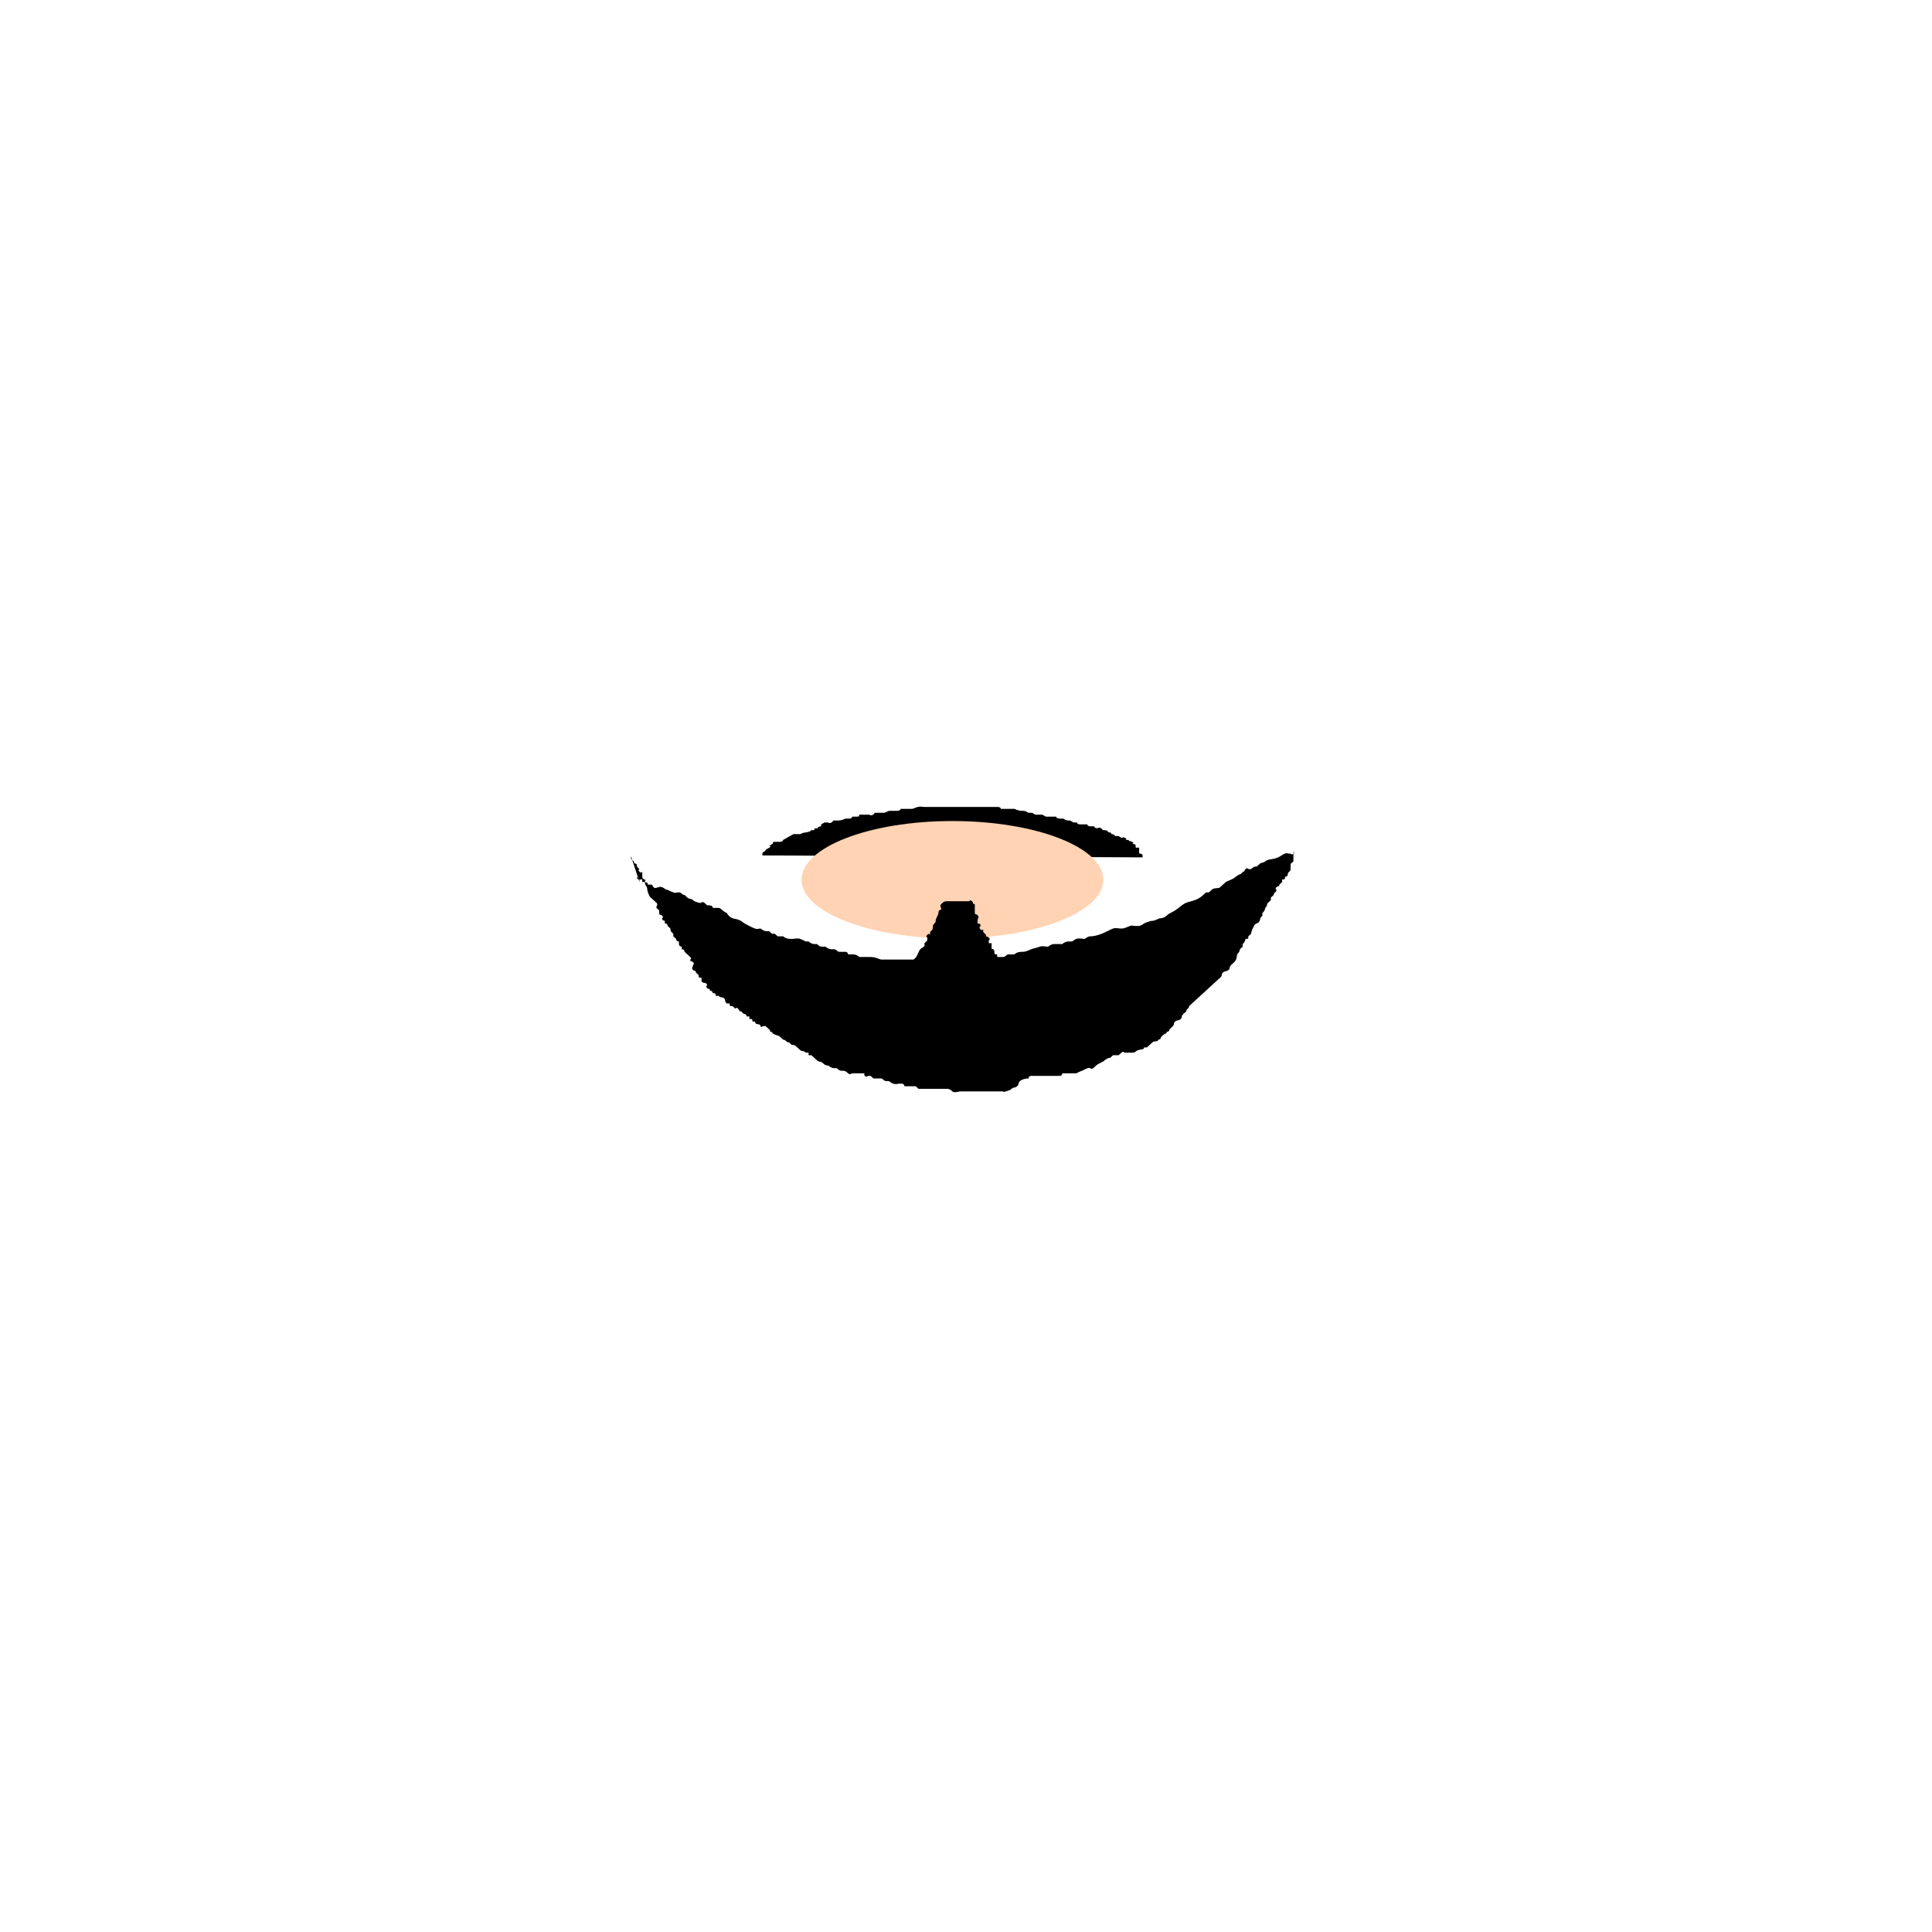
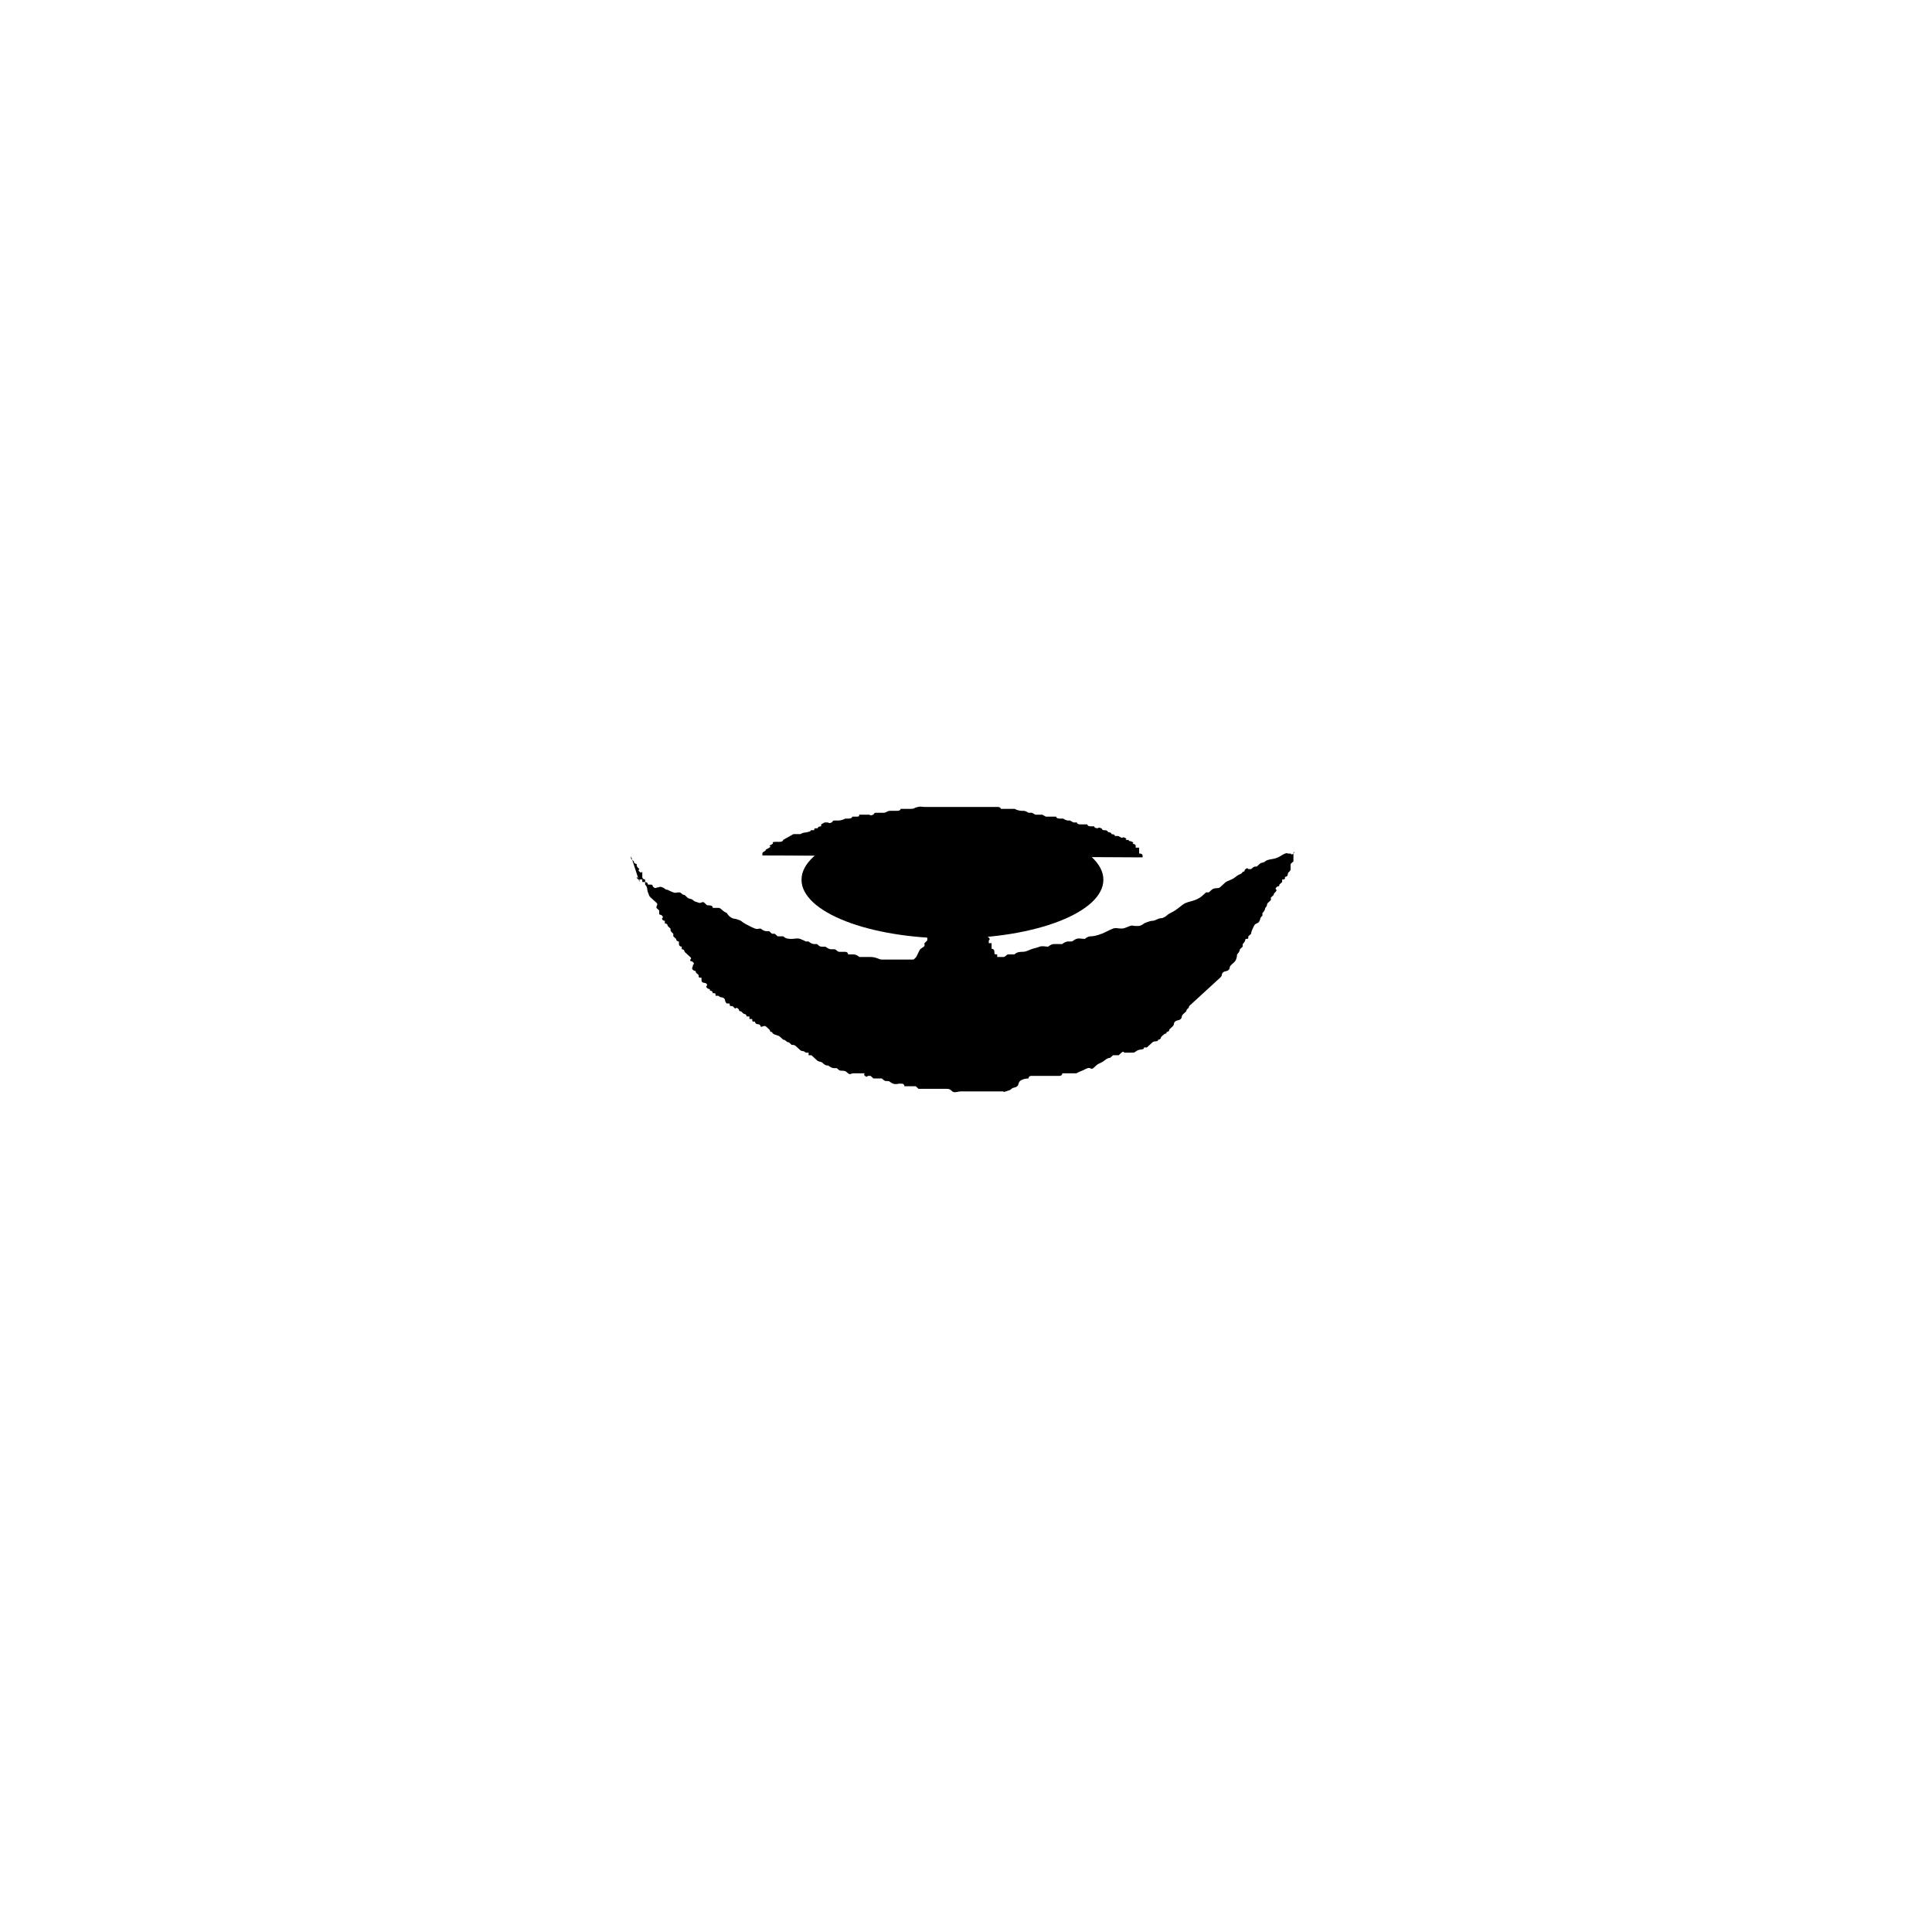
<svg xmlns="http://www.w3.org/2000/svg" width="512" height="512">
  <g id="small-beard">
-     <path fill="#000000" stroke-width="null" stroke-opacity="null" id="svg_52" d="m167.226,226.899c0,0 0,0.685 0,0.685c0,0 0.747,0.685 0.747,0.685c0,0.685 0.747,0.685 0.747,0.685c0,0.685 0,0.685 0.747,1.37c0,0 -0.528,0.201 0,0.685c0.528,0.484 0.747,0 0.747,0c0,0.685 0,0.685 0,0.685c0,0.685 0,0.685 0,0.685c0,0.685 0.747,0.685 0.747,0.685c0,0.685 0,0.685 0,0.685c0,0.685 0,0.685 0,0.685c0.747,0.685 0.461,1.422 0.747,2.055c0.404,0.895 0.219,0.886 0.747,1.37c0.528,0.484 0.747,0.685 0.747,0.685c0,0 0.219,0.201 0.747,0.685c0.528,0.484 0,0.685 0,1.37c0,0 0,0 0.747,0.685c0,0 0,0.685 0,0.685c0,0.685 0.219,0.201 0.747,0.685c0.528,0.484 0,0.685 0,0.685c0,0.685 0.747,0.685 0.747,0.685c0,0 0,0.685 0,0.685c0,0 0.747,0 0.747,0.685c0,0 0,0 0,0c0.747,0.685 0.747,0.685 0.747,0.685c0,0.685 0,0.685 0.747,1.37c0,0 0,0 0,0.685c0,0 0.747,0.685 0.747,0.685c0,0 0,0.685 0.747,0.685c0,0 0,0.685 0,0.685c0,0 0,0.685 0.747,0.685c0,0 0,0.685 0,0.685c0.747,0 0.747,0.685 0.747,0.685c0,0 0.219,0.201 0.747,0.685c0.528,0.484 0.219,0.201 0.747,0.685c0.528,0.484 0,0.685 0,0.685c0,0.685 0.219,0.201 0.747,0.685c0.528,0.484 0,0.685 0,0.685c0,0.685 -0.528,0.886 0,1.37c0.528,0.484 0.747,0 0.747,0.685c0,0 0.747,0.685 0.747,0.685c0,0.685 0,0.685 0.747,0.685c0,0 0,0.685 0,0.685c0,0.685 0.747,0.685 0.747,0.685c0,0 0.747,0 0.747,0.685c0,0 -0.528,0.201 0,0.685c0.528,0.484 0.747,0 0.747,0.685c0,0 0.747,0 0.747,0.685c0,0 0,0 0,0c0.747,0 0.747,0 0.747,0.685c0,0 0.747,0 0.747,0c0.747,0.685 0.966,0.201 1.494,0.685c0.528,0.484 0,0.685 0.747,1.37c0,0 0.747,0 0.747,0c0,0.685 0,0.685 0.747,0.685c0,0 0,0 0.747,0.685c0,0 0.219,-0.484 0.747,0c0.528,0.484 0,0.685 0.747,0.685c0,0 0.747,0.685 0.747,0.685c0,0 0.747,0 0.747,0.685c0,0 0.747,0 0.747,0c0,0 0,0.685 0,0.685c0,0 0.747,0 0.747,0c0,0.685 0,0.685 0.747,0.685c0,0 0,0 0,0c0,0.685 0.747,0.685 0.747,0.685c0.747,0 0.747,0.685 0.747,0.685c0.747,0 0.966,-0.484 1.494,0c0.528,0.484 0.219,0.201 0.747,0.685c0.528,0.484 0,0.685 0.747,0.685c0,0 0.057,0.423 0.747,0.685c0.976,0.371 0.966,0.201 1.494,0.685c0.528,0.484 0.747,0.685 0.747,0.685c0.747,0 0.747,0.685 1.494,0.685c0,0 0.747,0.685 0.747,0.685c0.747,0 0.747,0 1.494,0.685c0,0 0.219,0.201 0.747,0.685c0.528,0.484 0.747,0 1.494,0.685c0,0 0,0 0.747,0c0,0 0,0.685 0,0.685c0,0 0.747,0 0.747,0c0,0 0.747,0.685 0.747,0.685c0,0 0.219,0.201 0.747,0.685c0.528,0.484 0.966,0.201 1.494,0.685c0.528,0.484 0.747,0.685 1.494,0.685c0,0 0.747,0.685 1.494,0.685c0,0 0.747,0 0.747,0c0.747,0.685 0.747,0.685 1.494,0.685c0.747,0 0.966,0.201 1.494,0.685c0.528,0.484 0.747,0 1.494,0c0,0 0,0 0.747,0c0,0 0.747,0 0.747,0c0.747,0 0.747,0 1.494,0c0,0 -0.528,0.201 0,0.685c0.528,0.484 0.747,0 0.747,0c0.747,0 0.747,0 0.747,0c0.747,0.685 0.747,0.685 0.747,0.685c0,0 0.747,0 0.747,0c0.747,0 1.494,0 1.494,0c0.747,0.685 0.747,0.685 1.494,0.685c0.747,0 0.518,0.314 1.494,0.685c0.69,0.262 1.494,0 1.494,0c0,0 0.747,0 0.747,0c0.747,0 0.747,0.685 0.747,0.685c0.747,0 0.747,0 0.747,0c0,0 0.747,0 0.747,0c0,0 0,0 0.747,0c0,0 0,0 0.747,0c0,0 0.747,0.685 0.747,0.685c0.747,0 0.747,0 0.747,0c0.747,0 0.747,0 1.494,0c0,0 0.747,0 0.747,0c0.747,0 0.747,0 1.494,0c0,0 0.747,0 0.747,0c0,0 0.747,0 0.747,0c0.747,0 1.494,0 1.494,0c0.747,0 0.966,0.201 1.494,0.685c0.528,0.484 1.494,0 2.241,0c0.747,0 1.494,0 1.494,0c0.747,0 0.747,0 0.747,0c0.747,0 0.747,0 0.747,0c0.747,0 0.747,0 1.494,0c0.747,0 1.494,0 1.494,0c0.747,0 0.747,0 1.494,0c0.747,0 1.494,0 1.494,0c0.747,0 0.747,0 1.494,0c0,0 0,0 0.747,0c0,0 0.057,0.262 0.747,0c0.976,-0.371 0.966,-0.201 1.494,-0.685c0.528,-0.484 0.966,-0.201 1.494,-0.685c0.528,-0.484 0.219,-0.886 0.747,-1.37c0.528,-0.484 1.494,-0.685 2.241,-0.685c0,0 0,-0.685 0.747,-0.685c0,0 0,0 0.747,0c0,0 0,0 0.747,0c0.747,0 0.747,0 1.494,0c0.747,0 0.747,0 1.494,0c0.747,0 0.747,0 0.747,0c0,0 0.747,0 0.747,0c0,0 0.747,0 0.747,0c0,0 0.747,0 0.747,0c0,0 0.747,0 0.747,-0.685c0,0 0.747,0 0.747,0c0.747,0 0.747,0 1.494,0c0,0 0.747,0 1.494,0c0,0 0.518,-0.314 1.494,-0.685c0.69,-0.262 0.518,-0.314 1.494,-0.685c0.69,-0.262 0.966,0.484 1.494,0c0.528,-0.484 0.747,-0.685 0.747,-0.685c0.747,-0.685 1.494,-0.685 2.241,-1.37c0,0 0.747,-0.685 1.494,-0.685c0,0 0.747,-0.685 0.747,-0.685c0,0 0,0 0.747,0c0,0 0,0 0.747,0c0,0 0.219,-0.201 0.747,-0.685c0.528,-0.484 0.747,0 0.747,0c1.494,0 2.241,0 2.241,0c0.747,0 0.518,-0.314 1.494,-0.685c0.69,-0.262 1.494,0 1.494,-0.685c0,0 0.747,0 0.747,0c0.747,-0.685 0.966,-0.886 1.494,-1.37c0.528,-0.484 1.494,0 1.494,-0.685c0,0 0.747,0 0.747,-0.685c0,0 0.219,-0.201 0.747,-0.685c0.528,-0.484 0.747,0 0.747,-0.685c0,0 0.747,0 0.747,-0.685c0,0 0.747,-0.685 0.747,-0.685c0.747,-0.685 0.219,-0.886 0.747,-1.37c0.528,-0.484 0.966,-0.201 1.494,-0.685c0.528,-0.484 0,-0.685 0.747,-1.37c0,0 0.747,-0.685 0.747,-0.685c0,-0.685 0.747,-0.685 0.747,-1.37c0,0 0.747,-0.685 0.747,-0.685c0.747,-0.685 0.747,-0.685 1.494,-1.37c0,0 0.747,-0.685 0.747,-0.685c0.747,-0.685 0.747,-0.685 1.494,-1.37c0,0 0.747,-0.685 0.747,-0.685c0.747,-0.685 1.494,-1.37 1.494,-1.37c0.747,-0.685 0.747,-0.685 1.494,-1.37c0.747,-0.685 0.219,-0.886 0.747,-1.37c0.528,-0.484 0.966,-0.201 1.494,-0.685c0.528,-0.484 0,-0.685 0.747,-1.37c0,0 0.219,-0.201 0.747,-0.685c0.528,-0.484 0.747,-1.37 0.747,-2.055c0,0 0.747,-0.685 0.747,-1.37c0,0 0,0 0.747,-0.685c0,0 0,-0.685 0,-0.685c0.747,-0.685 0.747,-1.37 0.747,-1.37c0.747,0 0.747,0 0.747,-0.685c0,0 0.747,-0.685 0.747,-0.685c0,-0.685 0.461,-1.422 0.747,-2.055c0.404,-0.895 1.09,-0.475 1.494,-1.37c0.286,-0.633 0,-0.685 0.747,-1.37c0,0 0,-0.685 0,-0.685c0.747,-0.685 0.747,-1.37 0.747,-1.37c0.747,-0.685 0.219,-0.886 0.747,-1.37c0.528,-0.484 0.747,-0.685 0.747,-0.685c0,-0.685 0,-0.685 0,-0.685c0.747,-0.685 0.747,-0.685 0.747,-0.685c0,-0.685 0.747,-0.685 0.747,-1.37c0,0 -0.528,-0.201 0,-0.685c0.528,-0.484 0.747,0 0.747,-0.685c0,0 0,0 0,0c0.747,-0.685 0.747,-0.685 0.747,-0.685c0,0 0,-0.685 0,-0.685c0.747,0 0.747,0 0.747,-0.685c0,0 0.747,0 0.747,-0.685c0,-0.685 0.747,-0.685 0.747,-1.37c0,0 0,0 0,-0.685c0,0 0,0 0,-0.685c0,0 0,0 0.747,-0.685c0,0 0,0 0,-0.685c0,0 0,-0.685 0,-0.685c0,-0.685 0,-0.685 0,-0.685c0,-0.685 0.528,-0.484 0,0c-0.528,0.484 -0.747,0 -0.747,0c0,0 0,0 -0.747,0c0,0 -0.057,-0.262 -0.747,0c-0.976,0.371 -1.362,1.018 -2.988,1.37c-0.727,0.157 -1.713,0.201 -2.241,0.685c-0.528,0.484 -0.966,0.201 -1.494,0.685c-0.528,0.484 -0.747,0.685 -0.747,0.685c-0.747,0 -0.747,0 -1.494,0.685c0,0 0,0 -0.747,0c0,0 -0.219,-0.484 -0.747,0c-0.528,0.484 0,0.685 -0.747,0.685c0,0 -0.057,0.423 -0.747,0.685c-0.976,0.371 -1.265,0.999 -2.241,1.37c-0.69,0.262 -1.494,0.685 -1.494,0.685c-0.747,0.685 -0.966,0.886 -1.494,1.37c-0.528,0.484 -1.494,0 -2.241,0.685c0,0 0,0 -0.747,0.685c0,0 0,0 -0.747,0c0,0 -0.747,0.685 -0.747,0.685c-0.747,0.685 -1.265,0.999 -2.241,1.37c-0.69,0.262 -1.551,0.423 -2.241,0.685c-0.976,0.371 -1.633,1.159 -2.988,2.055c-0.857,0.566 -1.494,0.685 -2.241,1.37c0,0 -0.747,0.685 -1.494,0.685c-0.747,0 -1.494,0.685 -2.241,0.685c-0.747,0 -2.241,0.685 -2.241,0.685c-0.747,0.685 -1.494,0.685 -1.494,0.685c0,0 -0.747,0 -0.747,0c-0.747,0 -0.804,-0.262 -1.494,0c-0.976,0.371 -1.494,0.685 -2.241,0.685c-0.747,0 -1.551,-0.262 -2.241,0c-0.976,0.371 -2.012,0.999 -2.988,1.37c-1.38,0.524 -2.241,0.685 -2.988,0.685c-0.747,0 -1.494,0.685 -1.494,0.685c-0.747,0 -1.551,-0.262 -2.241,0c-0.976,0.371 -0.747,0.685 -1.494,0.685c0,0 -0.747,0 -0.747,0c0,0 -0.747,0 -1.494,0.685c0,0 -0.747,0 -0.747,0c-0.747,0 -1.494,0 -1.494,0c-0.747,0 -1.494,0.685 -1.494,0.685c-0.747,0 -1.551,-0.262 -2.241,0c-0.976,0.371 -1.551,0.423 -2.241,0.685c-0.976,0.371 -1.494,0.685 -2.241,0.685c-0.747,0 -1.494,0 -2.241,0.685c0,0 -0.747,0 -1.494,0c-0.747,0 -0.747,0.685 -1.494,0.685c-0.747,0 -0.747,0 -1.494,0c-0.747,0 -0.747,0 -1.494,0c-0.747,0 -0.747,0 -1.494,0c-0.747,0 -1.494,0.685 -2.241,0.685c-0.747,0 -1.494,0 -2.241,0c-1.494,0 -2.241,0 -2.988,0c-0.747,0 -1.494,0 -2.241,0c0,0 -0.747,0 -1.494,0c-0.747,0 -0.747,0 -1.494,0c0,0 -0.747,0 -0.747,0c-0.747,0 -0.747,0 -1.494,0c-0.747,0 -0.747,0 -1.494,0c-1.494,0 -1.494,0 -2.241,0c-0.747,0 -1.494,0 -2.241,0c-0.747,0 -1.494,0 -2.241,0c-0.747,0 -1.494,0 -2.241,0c-0.747,0 -1.494,0 -2.241,0c-0.747,0 -1.494,-0.685 -2.988,-0.685c-0.747,0 -0.747,0 -0.747,0c-0.747,0 -0.747,0 -1.494,0c0,0 -0.747,0 -0.747,0c-0.747,-0.685 -1.494,-0.685 -1.494,-0.685c-0.747,0 -1.494,0 -1.494,0c0,-0.685 -0.747,-0.685 -0.747,-0.685c0,0 -0.747,0 -0.747,0c0,0 -0.747,0 -0.747,0c-0.747,0 -0.747,-0.685 -1.494,-0.685c0,0 -0.747,0 -0.747,0c-0.747,0 -1.494,-0.685 -1.494,-0.685c0,0 -0.747,0 -0.747,0c-0.747,0 -0.747,0 -1.494,-0.685c0,0 -0.747,0 -0.747,0c-0.747,0 -1.494,-0.685 -1.494,-0.685c0,0 -0.747,0 -0.747,0c0,0 -0.518,-0.314 -1.494,-0.685c-0.69,-0.262 -1.494,0 -2.241,0c-0.747,0 -1.494,0 -2.241,-0.685c0,0 -0.747,0 -1.494,0c0,0 -0.747,-0.685 -0.747,-0.685c0,0 -0.747,0 -0.747,0c0,0 0,0 -0.747,-0.685c0,0 -0.747,0 -0.747,0c-0.747,0 -1.494,-0.685 -1.494,-0.685c-0.747,0 -0.804,0.262 -1.494,0c-0.976,-0.371 -1.494,-0.685 -1.494,-0.685c-1.494,-0.685 -2.241,-1.37 -2.241,-1.37c-1.494,-0.685 -1.551,-0.423 -2.241,-0.685c-0.976,-0.371 -1.494,-1.37 -1.494,-1.37c-1.494,-0.685 -1.494,-1.37 -2.241,-1.37c0,0 -0.747,0 -0.747,0c0,0 -0.747,0 -0.747,0c0,-0.685 -0.747,-0.685 -1.494,-0.685c0,0 -0.219,-0.201 -0.747,-0.685c-0.528,-0.484 -0.804,0.262 -1.494,0c-0.976,-0.371 -0.966,-0.201 -1.494,-0.685c-0.528,-0.484 -0.966,-0.201 -1.494,-0.685c-0.528,-0.484 -0.747,-0.685 -0.747,-0.685c-0.747,0 -0.747,-0.685 -1.494,-0.685c-0.747,0 -0.804,0.262 -1.494,0c-0.976,-0.371 -1.494,-0.685 -1.494,-0.685c-0.747,0 -0.518,-0.314 -1.494,-0.685c-0.69,-0.262 -0.747,0 -0.747,0c-0.747,0 -0.966,0.484 -1.494,0c-0.528,-0.484 0,-0.685 -0.747,-0.685c0,0 0,0 -0.747,0c0,0 0,0 0,0c0,-0.685 -0.747,-0.685 -0.747,-0.685c0,0 0,0 -0.747,0c0,0 0,-0.685 0,-0.685c0,0 -0.747,0 -0.747,0c0,0 -0.747,0 -0.747,-0.685l0.747,0.685l0,0.685" stroke="null" />
-     <path fill="#000000" stroke-width="null" stroke-opacity="null" id="svg_58" d="m202.039,226.699c0,-0.514 0,-0.514 0,-0.514c0,-0.514 0.916,-0.514 0.916,-1.029c0,0 0.268,-0.151 0.916,-0.514c0.648,-0.364 0,-0.514 0,-0.514c0.916,-0.514 0.916,-0.514 0.916,-0.514c0,-0.514 0,-0.514 0.916,-0.514c0,0 0,0 0,0c0.916,0 0.916,0 0.916,0c0.916,0 0.916,-0.514 0.916,-0.514c0.916,-0.514 0.916,-0.514 0.916,-0.514c0.916,-0.514 0.916,-0.514 0.916,-0.514c0.916,-0.514 0.916,-0.514 0.916,-0.514c0,0 0.916,0 0.916,0c0,0 0.916,0 0.916,0c0.916,-0.514 0.986,-0.317 1.832,-0.514c1.197,-0.278 0.916,-0.514 0.916,-0.514c0.916,0 0.916,0 0.916,0c0,-0.514 0,-0.514 0.916,-0.514c0,0 0,-0.514 0.916,-0.514c0,0 0,0 0,0c0,-0.514 0,-0.514 0,-0.514c0,0 0.916,-0.514 0.916,-0.514c0,0 0.916,0 0.916,0c0,0 0.268,0.364 0.916,0c0.648,-0.364 0,-0.514 0.916,-0.514c0,0 0.916,0 0.916,0c0,0 0.916,0 1.832,-0.514c0,0 0.916,0 0.916,0c0.916,0 0.916,-0.514 0.916,-0.514c0,0 0.916,0 0.916,0c0.916,0 0.916,0 0.916,-0.514c0,0 0.916,0 0.916,0c0,0 0,0 0.916,0c0,0 0,0 0.916,0c0,0 0.268,0.364 0.916,0c0.648,-0.364 0,-0.514 0.916,-0.514c0,0 0.916,0 0.916,0c0.916,0 0.916,0 0.916,0c0.916,0 0.916,-0.514 1.832,-0.514c0,0 0,0 0.916,0c0,0 0.916,0 0.916,0c0.916,0 0.916,-0.514 0.916,-0.514c0.916,0 0.916,0 0.916,0c0,0 0.916,0 0.916,0c0.916,0 0.916,0 0.916,0c0.916,0 0.635,-0.236 1.832,-0.514c0.846,-0.197 0.916,0 1.832,0c0,0 0,0 0.916,0c0,0 0,0 0.916,0c0,0 0,0 0.916,0c0,0 0,0 0.916,0c0,0 0,0 0.916,0c0,0 0,0 0.916,0c0,0 0,0 0.916,0c0,0 0.916,0 0.916,0c0.916,0 0.916,0 0.916,0c0.916,0 0.916,0 1.832,0c0,0 0,0 0.916,0c0,0 0.916,0 0.916,0c0,0 0.916,0 0.916,0c0.916,0 0.916,0 0.916,0c0.916,0 0.916,0 0.916,0c0.916,0 0.916,0 0.916,0c0.916,0 0.916,0 1.832,0c0.916,0 0.916,0 1.832,0c0.916,0 0.916,0.514 0.916,0.514c0.916,0 0.916,0 1.832,0c0,0 0.916,0 0.916,0c0,0 0,0 0,0c0.916,0 0.916,0 0.916,0c0.916,0.514 1.832,0.514 1.832,0.514c0.916,0 0.916,0 1.832,0.514c0,0 0,0 0.916,0c0,0 0,0 0.916,0.514c0,0 0.916,0 0.916,0c0.916,0 0.916,0 0.916,0c0.916,0.514 0.916,0.514 0.916,0.514c0.916,0 0.916,0 0.916,0c0.916,0 0.916,0 0.916,0c0,0 0.916,0 0.916,0c0,0.514 0.916,0.514 0.916,0.514c0,0 0.916,0 0.916,0c0.916,0.514 0.916,0.514 1.832,0.514c0,0 0.916,0.514 0.916,0.514c0,0 0.916,0 0.916,0c0,0.514 0.916,0.514 0.916,0.514c0,0 0,0 0.916,0c0,0 0,0 0.916,0c0,0 0,0.514 0.916,0.514c0,0 0,0 0,0c0.916,0 0.916,0 0.916,0c0,0.514 0.916,0.514 0.916,0.514c0,0 0.268,-0.364 0.916,0c0.648,0.364 0,0.514 0.916,0.514c0,0 0,0 0,0c0.916,0 0.916,0.514 0.916,0.514c0,0 0.916,0 0.916,0.514c0,0 0.916,0 0.916,0.514c0,0 0.916,0 0.916,0c0,0 0,0 0.916,0.514c0,0 0.268,-0.364 0.916,0c0.648,0.364 0,0.514 0,0.514c0.916,0 0.916,0 0.916,0c0,0.514 0.268,0.151 0.916,0.514c0.648,0.364 0,0.514 0,0.514c0,0 0.916,0 0.916,0.514c0,0 0,0 0,0.514c0,0 0.916,0 0.916,0c0,0.514 0,0.514 0,0.514c0,0 0,0.514 0,0.514c0,0 0,0 0,0.514c0,0 0,0 0,0c0.916,0 0.916,0.514 0.916,0.514l0,0l0,0.514l0,0" stroke="null" />
-     <ellipse fill="#ffd3b3" stroke-width="null" cx="252.408" cy="233.139" id="svg_59" rx="39.998" ry="15.555" />
-     <path fill="#000000" stroke="null" stroke-width="null" stroke-opacity="null" id="svg_53" d="m242.038,254.397c0,0 0,0 0.741,-0.741c0,0 0.457,-0.797 0.741,-1.481c0.401,-0.968 0.741,-0.741 1.481,-1.481c0,0 0,-0.741 0,-0.741c0.741,-0.741 0.741,-0.741 0.741,-0.741c0,0 0,-0.741 0,-0.741c0,0 -0.524,-0.217 0,-0.741c0.524,-0.524 0.741,0 0.741,0c0,0 0,-0.741 0,-0.741c0.741,-0.741 0.741,-0.741 0.741,-1.481c0,-0.741 0.741,-0.741 0.741,-1.481c0,-0.741 0.741,-1.481 0.741,-2.222c0,-0.741 0.741,-0.741 0.741,-0.741c0,-0.741 -0.524,-0.958 0,-1.481c0.524,-0.524 0.741,-0.741 1.481,-0.741c0,0 0.741,0 0.741,0c0,0 0.741,0 0.741,0c0.741,0 0.741,0 1.481,0c0,0 0.741,0 0.741,0c0.741,0 1.481,0 2.222,0c0,0 0.217,-0.524 0.741,0c0.524,0.524 0,0.741 0.741,0.741c0,0 0,0 0,0.741c0,0 0,0.741 0,0.741c0,0.741 0,0.741 0,0.741c0,0.741 0.217,0.217 0.741,0.741c0.524,0.524 0,0.741 0,1.481c0,0 0,0.741 0,0.741c0.741,0 0.741,0 0.741,0.741c0,0 -0.524,0.217 0,0.741c0.524,0.524 0.741,0 0.741,0c0,0 0,0.741 0,0.741c0.741,0.741 0.741,0.741 0.741,0.741c0,0.741 0.217,0.217 0.741,0.741c0.524,0.524 0,0.741 0,0.741c0,0 0,0 0,0.741c0,0 0.741,0 0.741,0c0,0.741 0,0.741 0,0.741c0,0 0,0.741 0,0.741c0.741,0 0.741,0.741 0.741,0.741c0,0 0,0 0,0c0,0.741 0,0.741 0.741,0.741c0,0 0,0.741 0,0.741c0,0 0,0.741 0,0.741l0,0" />
+     <path fill="#HAIR" stroke-width="null" stroke-opacity="null" id="svg_52" d="m167.226,226.899c0,0 0,0.685 0,0.685c0,0 0.747,0.685 0.747,0.685c0,0.685 0.747,0.685 0.747,0.685c0,0.685 0,0.685 0.747,1.37c0,0 -0.528,0.201 0,0.685c0.528,0.484 0.747,0 0.747,0c0,0.685 0,0.685 0,0.685c0,0.685 0,0.685 0,0.685c0,0.685 0.747,0.685 0.747,0.685c0,0.685 0,0.685 0,0.685c0,0.685 0,0.685 0,0.685c0.747,0.685 0.461,1.422 0.747,2.055c0.404,0.895 0.219,0.886 0.747,1.37c0.528,0.484 0.747,0.685 0.747,0.685c0,0 0.219,0.201 0.747,0.685c0.528,0.484 0,0.685 0,1.37c0,0 0,0 0.747,0.685c0,0 0,0.685 0,0.685c0,0.685 0.219,0.201 0.747,0.685c0.528,0.484 0,0.685 0,0.685c0,0.685 0.747,0.685 0.747,0.685c0,0 0,0.685 0,0.685c0,0 0.747,0 0.747,0.685c0,0 0,0 0,0c0.747,0.685 0.747,0.685 0.747,0.685c0,0.685 0,0.685 0.747,1.37c0,0 0,0 0,0.685c0,0 0.747,0.685 0.747,0.685c0,0 0,0.685 0.747,0.685c0,0 0,0.685 0,0.685c0,0 0,0.685 0.747,0.685c0,0 0,0.685 0,0.685c0.747,0 0.747,0.685 0.747,0.685c0,0 0.219,0.201 0.747,0.685c0.528,0.484 0.219,0.201 0.747,0.685c0.528,0.484 0,0.685 0,0.685c0,0.685 0.219,0.201 0.747,0.685c0.528,0.484 0,0.685 0,0.685c0,0.685 -0.528,0.886 0,1.37c0.528,0.484 0.747,0 0.747,0.685c0,0 0.747,0.685 0.747,0.685c0,0.685 0,0.685 0.747,0.685c0,0 0,0.685 0,0.685c0,0.685 0.747,0.685 0.747,0.685c0,0 0.747,0 0.747,0.685c0,0 -0.528,0.201 0,0.685c0.528,0.484 0.747,0 0.747,0.685c0,0 0.747,0 0.747,0.685c0,0 0,0 0,0c0.747,0 0.747,0 0.747,0.685c0,0 0.747,0 0.747,0c0.747,0.685 0.966,0.201 1.494,0.685c0.528,0.484 0,0.685 0.747,1.37c0,0 0.747,0 0.747,0c0,0.685 0,0.685 0.747,0.685c0,0 0,0 0.747,0.685c0,0 0.219,-0.484 0.747,0c0.528,0.484 0,0.685 0.747,0.685c0,0 0.747,0.685 0.747,0.685c0,0 0.747,0 0.747,0.685c0,0 0.747,0 0.747,0c0,0 0,0.685 0,0.685c0,0 0.747,0 0.747,0c0,0.685 0,0.685 0.747,0.685c0,0 0,0 0,0c0,0.685 0.747,0.685 0.747,0.685c0.747,0 0.747,0.685 0.747,0.685c0.747,0 0.966,-0.484 1.494,0c0.528,0.484 0.219,0.201 0.747,0.685c0.528,0.484 0,0.685 0.747,0.685c0,0 0.057,0.423 0.747,0.685c0.976,0.371 0.966,0.201 1.494,0.685c0.528,0.484 0.747,0.685 0.747,0.685c0.747,0 0.747,0.685 1.494,0.685c0,0 0.747,0.685 0.747,0.685c0.747,0 0.747,0 1.494,0.685c0,0 0.219,0.201 0.747,0.685c0.528,0.484 0.747,0 1.494,0.685c0,0 0,0 0.747,0c0,0 0,0.685 0,0.685c0,0 0.747,0 0.747,0c0,0 0.747,0.685 0.747,0.685c0,0 0.219,0.201 0.747,0.685c0.528,0.484 0.966,0.201 1.494,0.685c0.528,0.484 0.747,0.685 1.494,0.685c0,0 0.747,0.685 1.494,0.685c0,0 0.747,0 0.747,0c0.747,0.685 0.747,0.685 1.494,0.685c0.747,0 0.966,0.201 1.494,0.685c0.528,0.484 0.747,0 1.494,0c0,0 0,0 0.747,0c0,0 0.747,0 0.747,0c0.747,0 0.747,0 1.494,0c0,0 -0.528,0.201 0,0.685c0.528,0.484 0.747,0 0.747,0c0.747,0 0.747,0 0.747,0c0.747,0.685 0.747,0.685 0.747,0.685c0,0 0.747,0 0.747,0c0.747,0 1.494,0 1.494,0c0.747,0.685 0.747,0.685 1.494,0.685c0.747,0 0.518,0.314 1.494,0.685c0.69,0.262 1.494,0 1.494,0c0,0 0.747,0 0.747,0c0.747,0 0.747,0.685 0.747,0.685c0.747,0 0.747,0 0.747,0c0,0 0.747,0 0.747,0c0,0 0,0 0.747,0c0,0 0,0 0.747,0c0,0 0.747,0.685 0.747,0.685c0.747,0 0.747,0 0.747,0c0.747,0 0.747,0 1.494,0c0,0 0.747,0 0.747,0c0.747,0 0.747,0 1.494,0c0,0 0.747,0 0.747,0c0,0 0.747,0 0.747,0c0.747,0 1.494,0 1.494,0c0.747,0 0.966,0.201 1.494,0.685c0.528,0.484 1.494,0 2.241,0c0.747,0 1.494,0 1.494,0c0.747,0 0.747,0 0.747,0c0.747,0 0.747,0 0.747,0c0.747,0 0.747,0 1.494,0c0.747,0 1.494,0 1.494,0c0.747,0 0.747,0 1.494,0c0.747,0 1.494,0 1.494,0c0.747,0 0.747,0 1.494,0c0,0 0,0 0.747,0c0,0 0.057,0.262 0.747,0c0.976,-0.371 0.966,-0.201 1.494,-0.685c0.528,-0.484 0.966,-0.201 1.494,-0.685c0.528,-0.484 0.219,-0.886 0.747,-1.37c0.528,-0.484 1.494,-0.685 2.241,-0.685c0,0 0,-0.685 0.747,-0.685c0,0 0,0 0.747,0c0,0 0,0 0.747,0c0.747,0 0.747,0 1.494,0c0.747,0 0.747,0 1.494,0c0.747,0 0.747,0 0.747,0c0,0 0.747,0 0.747,0c0,0 0.747,0 0.747,0c0,0 0.747,0 0.747,0c0,0 0.747,0 0.747,-0.685c0,0 0.747,0 0.747,0c0.747,0 0.747,0 1.494,0c0,0 0.747,0 1.494,0c0,0 0.518,-0.314 1.494,-0.685c0.69,-0.262 0.518,-0.314 1.494,-0.685c0.69,-0.262 0.966,0.484 1.494,0c0.528,-0.484 0.747,-0.685 0.747,-0.685c0.747,-0.685 1.494,-0.685 2.241,-1.37c0,0 0.747,-0.685 1.494,-0.685c0,0 0.747,-0.685 0.747,-0.685c0,0 0,0 0.747,0c0,0 0,0 0.747,0c0,0 0.219,-0.201 0.747,-0.685c0.528,-0.484 0.747,0 0.747,0c1.494,0 2.241,0 2.241,0c0.747,0 0.518,-0.314 1.494,-0.685c0.69,-0.262 1.494,0 1.494,-0.685c0,0 0.747,0 0.747,0c0.747,-0.685 0.966,-0.886 1.494,-1.37c0.528,-0.484 1.494,0 1.494,-0.685c0,0 0.747,0 0.747,-0.685c0,0 0.219,-0.201 0.747,-0.685c0.528,-0.484 0.747,0 0.747,-0.685c0,0 0.747,0 0.747,-0.685c0,0 0.747,-0.685 0.747,-0.685c0.747,-0.685 0.219,-0.886 0.747,-1.37c0.528,-0.484 0.966,-0.201 1.494,-0.685c0.528,-0.484 0,-0.685 0.747,-1.37c0,0 0.747,-0.685 0.747,-0.685c0,-0.685 0.747,-0.685 0.747,-1.37c0,0 0.747,-0.685 0.747,-0.685c0.747,-0.685 0.747,-0.685 1.494,-1.37c0,0 0.747,-0.685 0.747,-0.685c0.747,-0.685 0.747,-0.685 1.494,-1.37c0,0 0.747,-0.685 0.747,-0.685c0.747,-0.685 1.494,-1.37 1.494,-1.37c0.747,-0.685 0.747,-0.685 1.494,-1.37c0.747,-0.685 0.219,-0.886 0.747,-1.37c0.528,-0.484 0.966,-0.201 1.494,-0.685c0.528,-0.484 0,-0.685 0.747,-1.37c0,0 0.219,-0.201 0.747,-0.685c0.528,-0.484 0.747,-1.37 0.747,-2.055c0,0 0.747,-0.685 0.747,-1.37c0,0 0,0 0.747,-0.685c0,0 0,-0.685 0,-0.685c0.747,-0.685 0.747,-1.37 0.747,-1.37c0.747,0 0.747,0 0.747,-0.685c0,0 0.747,-0.685 0.747,-0.685c0,-0.685 0.461,-1.422 0.747,-2.055c0.404,-0.895 1.09,-0.475 1.494,-1.37c0.286,-0.633 0,-0.685 0.747,-1.37c0,0 0,-0.685 0,-0.685c0.747,-0.685 0.747,-1.37 0.747,-1.37c0.747,-0.685 0.219,-0.886 0.747,-1.37c0.528,-0.484 0.747,-0.685 0.747,-0.685c0,-0.685 0,-0.685 0,-0.685c0.747,-0.685 0.747,-0.685 0.747,-0.685c0,-0.685 0.747,-0.685 0.747,-1.37c0,0 -0.528,-0.201 0,-0.685c0.528,-0.484 0.747,0 0.747,-0.685c0,0 0,0 0,0c0.747,-0.685 0.747,-0.685 0.747,-0.685c0,0 0,-0.685 0,-0.685c0.747,0 0.747,0 0.747,-0.685c0,0 0.747,0 0.747,-0.685c0,-0.685 0.747,-0.685 0.747,-1.37c0,0 0,0 0,-0.685c0,0 0,0 0,-0.685c0,0 0,0 0.747,-0.685c0,0 0,0 0,-0.685c0,0 0,-0.685 0,-0.685c0,-0.685 0,-0.685 0,-0.685c0,-0.685 0.528,-0.484 0,0c-0.528,0.484 -0.747,0 -0.747,0c0,0 0,0 -0.747,0c0,0 -0.057,-0.262 -0.747,0c-0.976,0.371 -1.362,1.018 -2.988,1.37c-0.727,0.157 -1.713,0.201 -2.241,0.685c-0.528,0.484 -0.966,0.201 -1.494,0.685c-0.528,0.484 -0.747,0.685 -0.747,0.685c-0.747,0 -0.747,0 -1.494,0.685c0,0 0,0 -0.747,0c0,0 -0.219,-0.484 -0.747,0c-0.528,0.484 0,0.685 -0.747,0.685c0,0 -0.057,0.423 -0.747,0.685c-0.976,0.371 -1.265,0.999 -2.241,1.37c-0.69,0.262 -1.494,0.685 -1.494,0.685c-0.747,0.685 -0.966,0.886 -1.494,1.37c-0.528,0.484 -1.494,0 -2.241,0.685c0,0 0,0 -0.747,0.685c0,0 0,0 -0.747,0c0,0 -0.747,0.685 -0.747,0.685c-0.747,0.685 -1.265,0.999 -2.241,1.37c-0.69,0.262 -1.551,0.423 -2.241,0.685c-0.976,0.371 -1.633,1.159 -2.988,2.055c-0.857,0.566 -1.494,0.685 -2.241,1.37c0,0 -0.747,0.685 -1.494,0.685c-0.747,0 -1.494,0.685 -2.241,0.685c-0.747,0 -2.241,0.685 -2.241,0.685c-0.747,0.685 -1.494,0.685 -1.494,0.685c0,0 -0.747,0 -0.747,0c-0.747,0 -0.804,-0.262 -1.494,0c-0.976,0.371 -1.494,0.685 -2.241,0.685c-0.747,0 -1.551,-0.262 -2.241,0c-0.976,0.371 -2.012,0.999 -2.988,1.37c-1.38,0.524 -2.241,0.685 -2.988,0.685c-0.747,0 -1.494,0.685 -1.494,0.685c-0.747,0 -1.551,-0.262 -2.241,0c-0.976,0.371 -0.747,0.685 -1.494,0.685c0,0 -0.747,0 -0.747,0c0,0 -0.747,0 -1.494,0.685c0,0 -0.747,0 -0.747,0c-0.747,0 -1.494,0 -1.494,0c-0.747,0 -1.494,0.685 -1.494,0.685c-0.747,0 -1.551,-0.262 -2.241,0c-0.976,0.371 -1.551,0.423 -2.241,0.685c-0.976,0.371 -1.494,0.685 -2.241,0.685c-0.747,0 -1.494,0 -2.241,0.685c0,0 -0.747,0 -1.494,0c-0.747,0 -0.747,0.685 -1.494,0.685c-0.747,0 -0.747,0 -1.494,0c-0.747,0 -0.747,0 -1.494,0c-0.747,0 -0.747,0 -1.494,0c-0.747,0 -1.494,0.685 -2.241,0.685c-0.747,0 -1.494,0 -2.241,0c-1.494,0 -2.241,0 -2.988,0c-0.747,0 -1.494,0 -2.241,0c0,0 -0.747,0 -1.494,0c-0.747,0 -0.747,0 -1.494,0c0,0 -0.747,0 -0.747,0c-0.747,0 -0.747,0 -1.494,0c-0.747,0 -0.747,0 -1.494,0c-1.494,0 -1.494,0 -2.241,0c-0.747,0 -1.494,0 -2.241,0c-0.747,0 -1.494,0 -2.241,0c-0.747,0 -1.494,0 -2.241,0c-0.747,0 -1.494,0 -2.241,0c-0.747,0 -1.494,-0.685 -2.988,-0.685c-0.747,0 -0.747,0 -0.747,0c-0.747,0 -0.747,0 -1.494,0c0,0 -0.747,0 -0.747,0c-0.747,-0.685 -1.494,-0.685 -1.494,-0.685c-0.747,0 -1.494,0 -1.494,0c0,-0.685 -0.747,-0.685 -0.747,-0.685c0,0 -0.747,0 -0.747,0c0,0 -0.747,0 -0.747,0c-0.747,0 -0.747,-0.685 -1.494,-0.685c0,0 -0.747,0 -0.747,0c-0.747,0 -1.494,-0.685 -1.494,-0.685c0,0 -0.747,0 -0.747,0c-0.747,0 -0.747,0 -1.494,-0.685c0,0 -0.747,0 -0.747,0c-0.747,0 -1.494,-0.685 -1.494,-0.685c0,0 -0.747,0 -0.747,0c0,0 -0.518,-0.314 -1.494,-0.685c-0.69,-0.262 -1.494,0 -2.241,0c-0.747,0 -1.494,0 -2.241,-0.685c0,0 -0.747,0 -1.494,0c0,0 -0.747,-0.685 -0.747,-0.685c0,0 -0.747,0 -0.747,0c0,0 0,0 -0.747,-0.685c0,0 -0.747,0 -0.747,0c-0.747,0 -1.494,-0.685 -1.494,-0.685c-0.747,0 -0.804,0.262 -1.494,0c-0.976,-0.371 -1.494,-0.685 -1.494,-0.685c-1.494,-0.685 -2.241,-1.37 -2.241,-1.37c-1.494,-0.685 -1.551,-0.423 -2.241,-0.685c-0.976,-0.371 -1.494,-1.37 -1.494,-1.37c-1.494,-0.685 -1.494,-1.37 -2.241,-1.37c0,0 -0.747,0 -0.747,0c0,0 -0.747,0 -0.747,0c0,-0.685 -0.747,-0.685 -1.494,-0.685c0,0 -0.219,-0.201 -0.747,-0.685c-0.528,-0.484 -0.804,0.262 -1.494,0c-0.976,-0.371 -0.966,-0.201 -1.494,-0.685c-0.528,-0.484 -0.966,-0.201 -1.494,-0.685c-0.528,-0.484 -0.747,-0.685 -0.747,-0.685c-0.747,0 -0.747,-0.685 -1.494,-0.685c-0.747,0 -0.804,0.262 -1.494,0c-0.976,-0.371 -1.494,-0.685 -1.494,-0.685c-0.747,0 -0.518,-0.314 -1.494,-0.685c-0.69,-0.262 -0.747,0 -0.747,0c-0.747,0 -0.966,0.484 -1.494,0c-0.528,-0.484 0,-0.685 -0.747,-0.685c0,0 0,0 -0.747,0c0,0 0,0 0,0c0,-0.685 -0.747,-0.685 -0.747,-0.685c0,0 0,0 -0.747,0c0,0 0,-0.685 0,-0.685c0,0 -0.747,0 -0.747,0c0,0 -0.747,0 -0.747,-0.685l0.747,0.685l0,0.685" stroke="null" />
+     <path fill="#HAIR" stroke-width="null" stroke-opacity="null" id="svg_58" d="m202.039,226.699c0,-0.514 0,-0.514 0,-0.514c0,-0.514 0.916,-0.514 0.916,-1.029c0,0 0.268,-0.151 0.916,-0.514c0.648,-0.364 0,-0.514 0,-0.514c0.916,-0.514 0.916,-0.514 0.916,-0.514c0,-0.514 0,-0.514 0.916,-0.514c0,0 0,0 0,0c0.916,0 0.916,0 0.916,0c0.916,0 0.916,-0.514 0.916,-0.514c0.916,-0.514 0.916,-0.514 0.916,-0.514c0.916,-0.514 0.916,-0.514 0.916,-0.514c0.916,-0.514 0.916,-0.514 0.916,-0.514c0,0 0.916,0 0.916,0c0,0 0.916,0 0.916,0c0.916,-0.514 0.986,-0.317 1.832,-0.514c1.197,-0.278 0.916,-0.514 0.916,-0.514c0.916,0 0.916,0 0.916,0c0,-0.514 0,-0.514 0.916,-0.514c0,0 0,-0.514 0.916,-0.514c0,0 0,0 0,0c0,-0.514 0,-0.514 0,-0.514c0,0 0.916,-0.514 0.916,-0.514c0,0 0.916,0 0.916,0c0,0 0.268,0.364 0.916,0c0.648,-0.364 0,-0.514 0.916,-0.514c0,0 0.916,0 0.916,0c0,0 0.916,0 1.832,-0.514c0,0 0.916,0 0.916,0c0.916,0 0.916,-0.514 0.916,-0.514c0,0 0.916,0 0.916,0c0.916,0 0.916,0 0.916,-0.514c0,0 0.916,0 0.916,0c0,0 0,0 0.916,0c0,0 0,0 0.916,0c0,0 0.268,0.364 0.916,0c0.648,-0.364 0,-0.514 0.916,-0.514c0,0 0.916,0 0.916,0c0.916,0 0.916,0 0.916,0c0.916,0 0.916,-0.514 1.832,-0.514c0,0 0,0 0.916,0c0,0 0.916,0 0.916,0c0.916,0 0.916,-0.514 0.916,-0.514c0.916,0 0.916,0 0.916,0c0,0 0.916,0 0.916,0c0.916,0 0.916,0 0.916,0c0.916,0 0.635,-0.236 1.832,-0.514c0.846,-0.197 0.916,0 1.832,0c0,0 0,0 0.916,0c0,0 0,0 0.916,0c0,0 0,0 0.916,0c0,0 0,0 0.916,0c0,0 0,0 0.916,0c0,0 0,0 0.916,0c0,0 0,0 0.916,0c0,0 0.916,0 0.916,0c0.916,0 0.916,0 0.916,0c0.916,0 0.916,0 1.832,0c0,0 0,0 0.916,0c0,0 0.916,0 0.916,0c0,0 0.916,0 0.916,0c0.916,0 0.916,0 0.916,0c0.916,0 0.916,0 0.916,0c0.916,0 0.916,0 0.916,0c0.916,0 0.916,0 1.832,0c0.916,0 0.916,0 1.832,0c0.916,0 0.916,0.514 0.916,0.514c0.916,0 0.916,0 1.832,0c0,0 0.916,0 0.916,0c0,0 0,0 0,0c0.916,0 0.916,0 0.916,0c0.916,0.514 1.832,0.514 1.832,0.514c0.916,0 0.916,0 1.832,0.514c0,0 0,0 0.916,0c0,0 0,0 0.916,0.514c0,0 0.916,0 0.916,0c0.916,0 0.916,0 0.916,0c0.916,0.514 0.916,0.514 0.916,0.514c0.916,0 0.916,0 0.916,0c0.916,0 0.916,0 0.916,0c0,0 0.916,0 0.916,0c0,0.514 0.916,0.514 0.916,0.514c0,0 0.916,0 0.916,0c0.916,0.514 0.916,0.514 1.832,0.514c0,0 0.916,0.514 0.916,0.514c0,0 0.916,0 0.916,0c0,0.514 0.916,0.514 0.916,0.514c0,0 0,0 0.916,0c0,0 0,0 0.916,0c0,0 0,0.514 0.916,0.514c0,0 0,0 0,0c0.916,0 0.916,0 0.916,0c0,0.514 0.916,0.514 0.916,0.514c0,0 0.268,-0.364 0.916,0c0.648,0.364 0,0.514 0.916,0.514c0,0 0,0 0,0c0.916,0 0.916,0.514 0.916,0.514c0,0 0.916,0 0.916,0.514c0,0 0.916,0 0.916,0.514c0,0 0.916,0 0.916,0c0,0 0,0 0.916,0.514c0,0 0.268,-0.364 0.916,0c0.648,0.364 0,0.514 0,0.514c0.916,0 0.916,0 0.916,0c0,0.514 0.268,0.151 0.916,0.514c0.648,0.364 0,0.514 0,0.514c0,0 0.916,0 0.916,0.514c0,0 0,0 0,0.514c0,0 0.916,0 0.916,0c0,0.514 0,0.514 0,0.514c0,0 0,0.514 0,0.514c0,0 0,0 0,0.514c0,0 0,0 0,0c0.916,0 0.916,0.514 0.916,0.514l0,0l0,0.514l0,0" stroke="null" />
+     <ellipse fill="#SKIN" stroke-width="null" cx="252.408" cy="233.139" id="svg_59" rx="39.998" ry="15.555" />
+     <path fill="#HAIR" stroke="null" stroke-width="null" stroke-opacity="null" id="svg_53" d="m242.038,254.397c0,0 0,0 0.741,-0.741c0,0 0.457,-0.797 0.741,-1.481c0.401,-0.968 0.741,-0.741 1.481,-1.481c0,0 0,-0.741 0,-0.741c0.741,-0.741 0.741,-0.741 0.741,-0.741c0,0 0,-0.741 0,-0.741c0,0 -0.524,-0.217 0,-0.741c0.524,-0.524 0.741,0 0.741,0c0,0 0,-0.741 0,-0.741c0.741,-0.741 0.741,-0.741 0.741,-1.481c0,-0.741 0.741,-0.741 0.741,-1.481c0,-0.741 0.741,-1.481 0.741,-2.222c0,-0.741 0.741,-0.741 0.741,-0.741c0,-0.741 -0.524,-0.958 0,-1.481c0.524,-0.524 0.741,-0.741 1.481,-0.741c0,0 0.741,0 0.741,0c0,0 0.741,0 0.741,0c0.741,0 0.741,0 1.481,0c0,0 0.741,0 0.741,0c0.741,0 1.481,0 2.222,0c0,0 0.217,-0.524 0.741,0c0.524,0.524 0,0.741 0.741,0.741c0,0 0,0 0,0.741c0,0 0,0.741 0,0.741c0,0.741 0,0.741 0,0.741c0,0.741 0.217,0.217 0.741,0.741c0.524,0.524 0,0.741 0,1.481c0,0 0,0.741 0,0.741c0.741,0 0.741,0 0.741,0.741c0,0 -0.524,0.217 0,0.741c0.524,0.524 0.741,0 0.741,0c0,0 0,0.741 0,0.741c0.741,0.741 0.741,0.741 0.741,0.741c0,0.741 0.217,0.217 0.741,0.741c0.524,0.524 0,0.741 0,0.741c0,0 0,0 0,0.741c0,0 0.741,0 0.741,0c0,0.741 0,0.741 0,0.741c0,0 0,0.741 0,0.741c0.741,0 0.741,0.741 0.741,0.741c0,0 0,0 0,0c0,0.741 0,0.741 0.741,0.741c0,0 0,0.741 0,0.741c0,0 0,0.741 0,0.741l0,0" />
  </g>
</svg>
